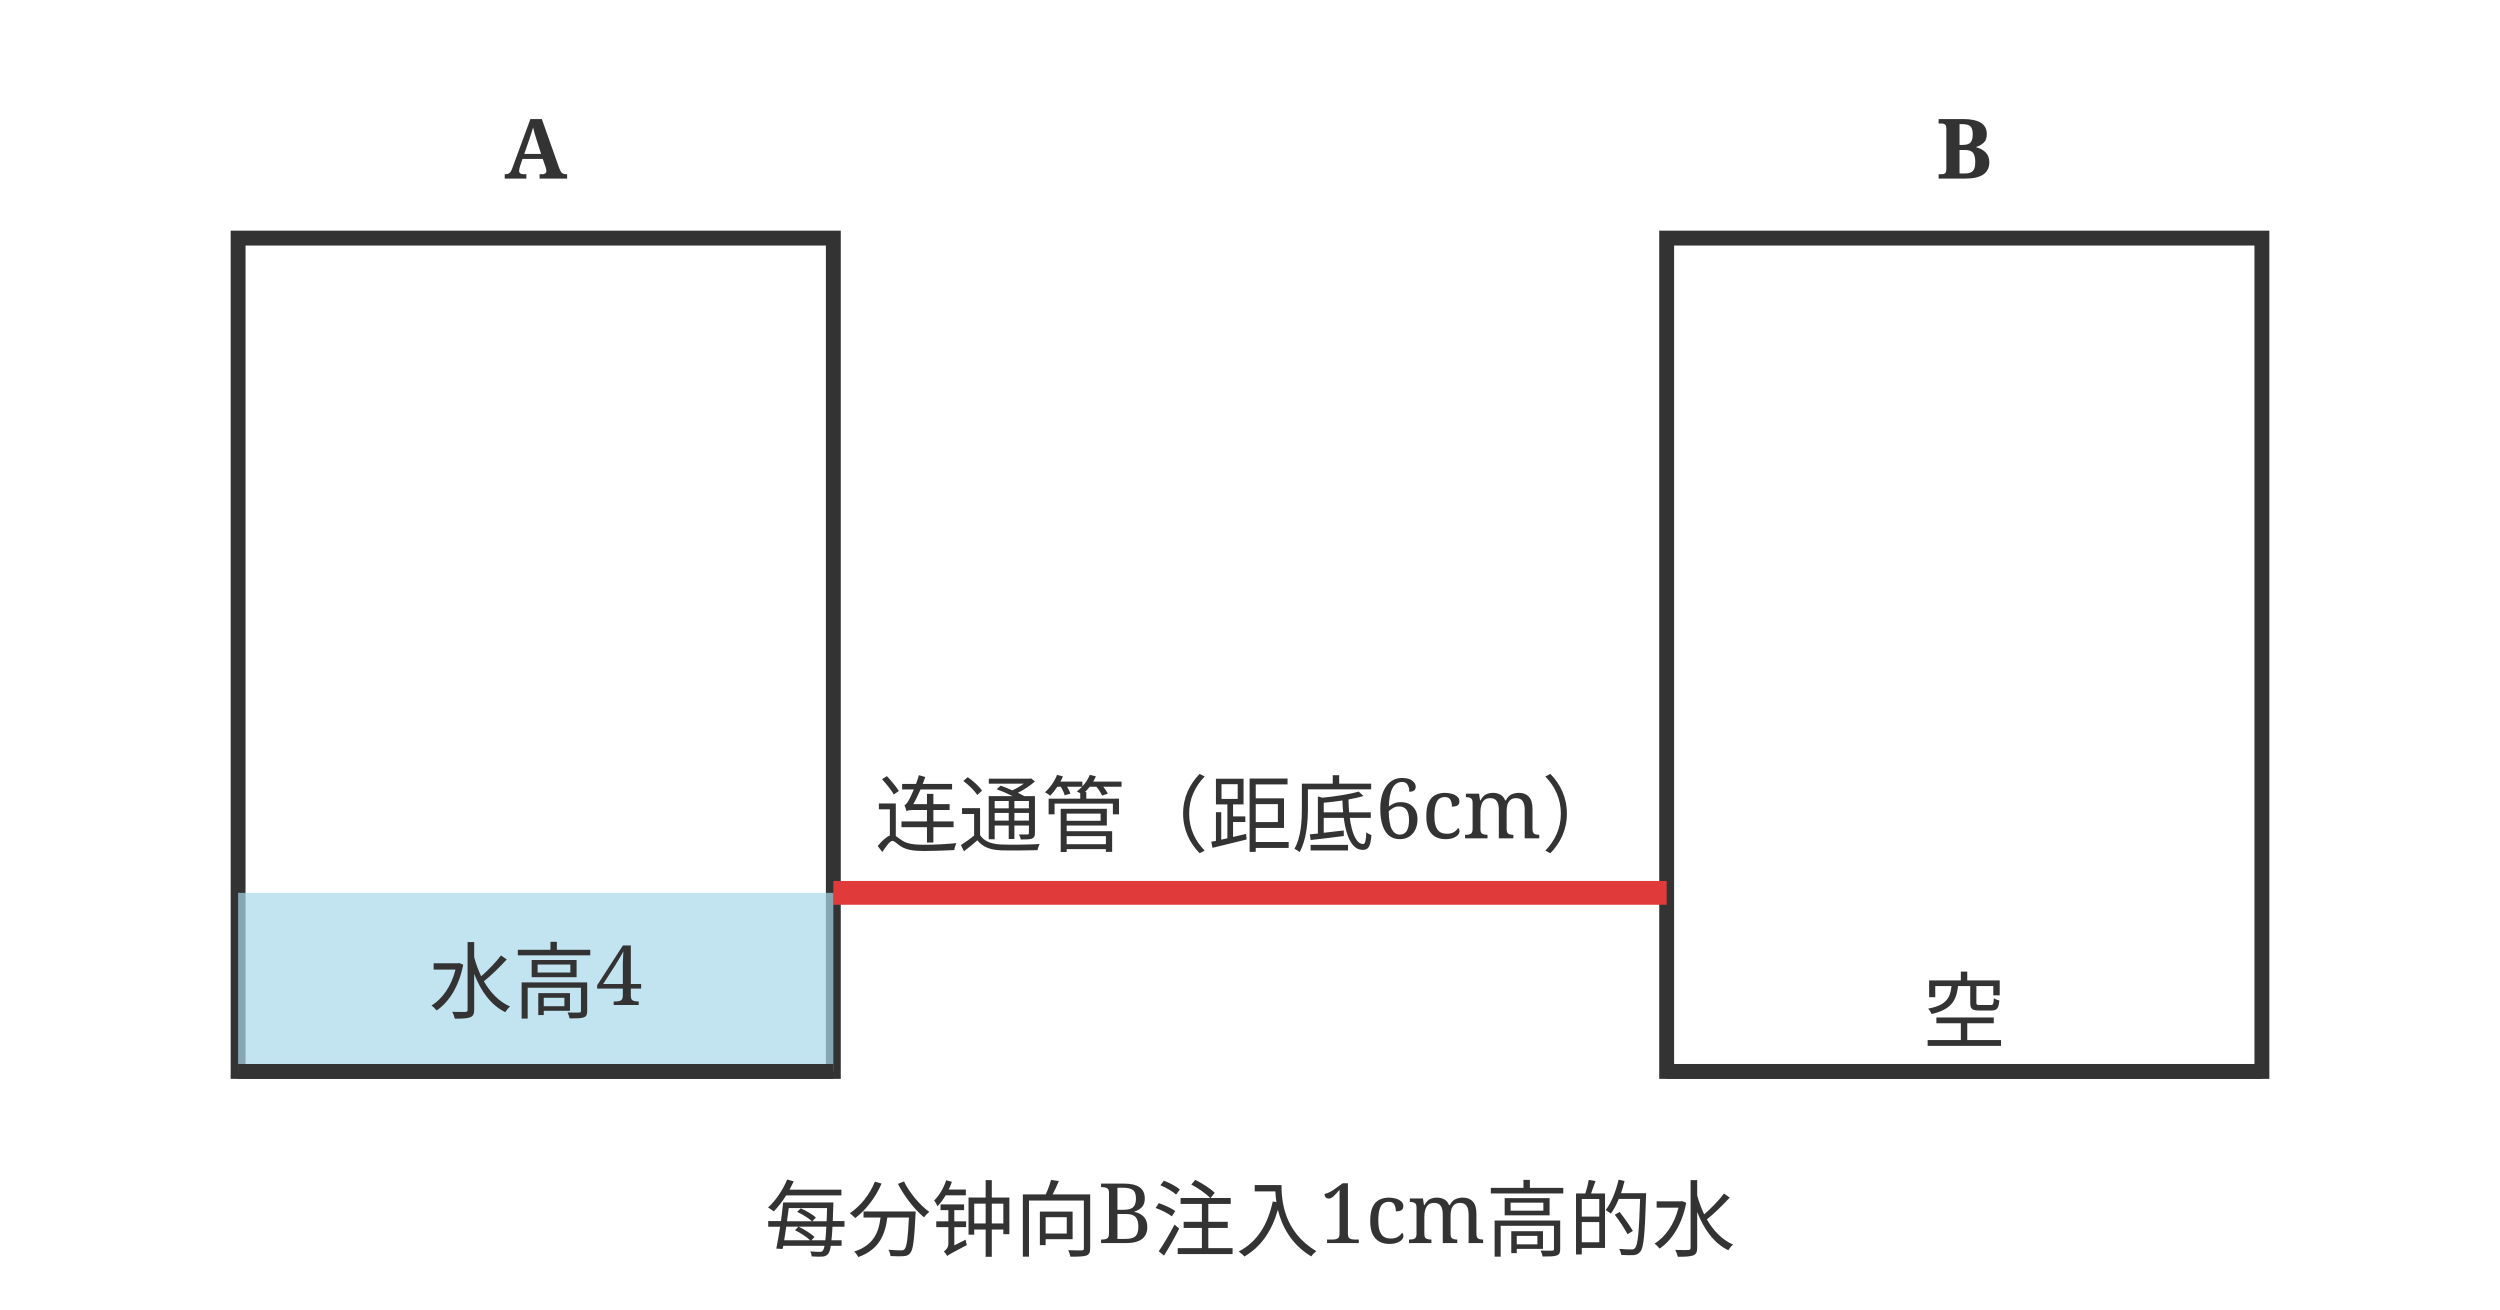
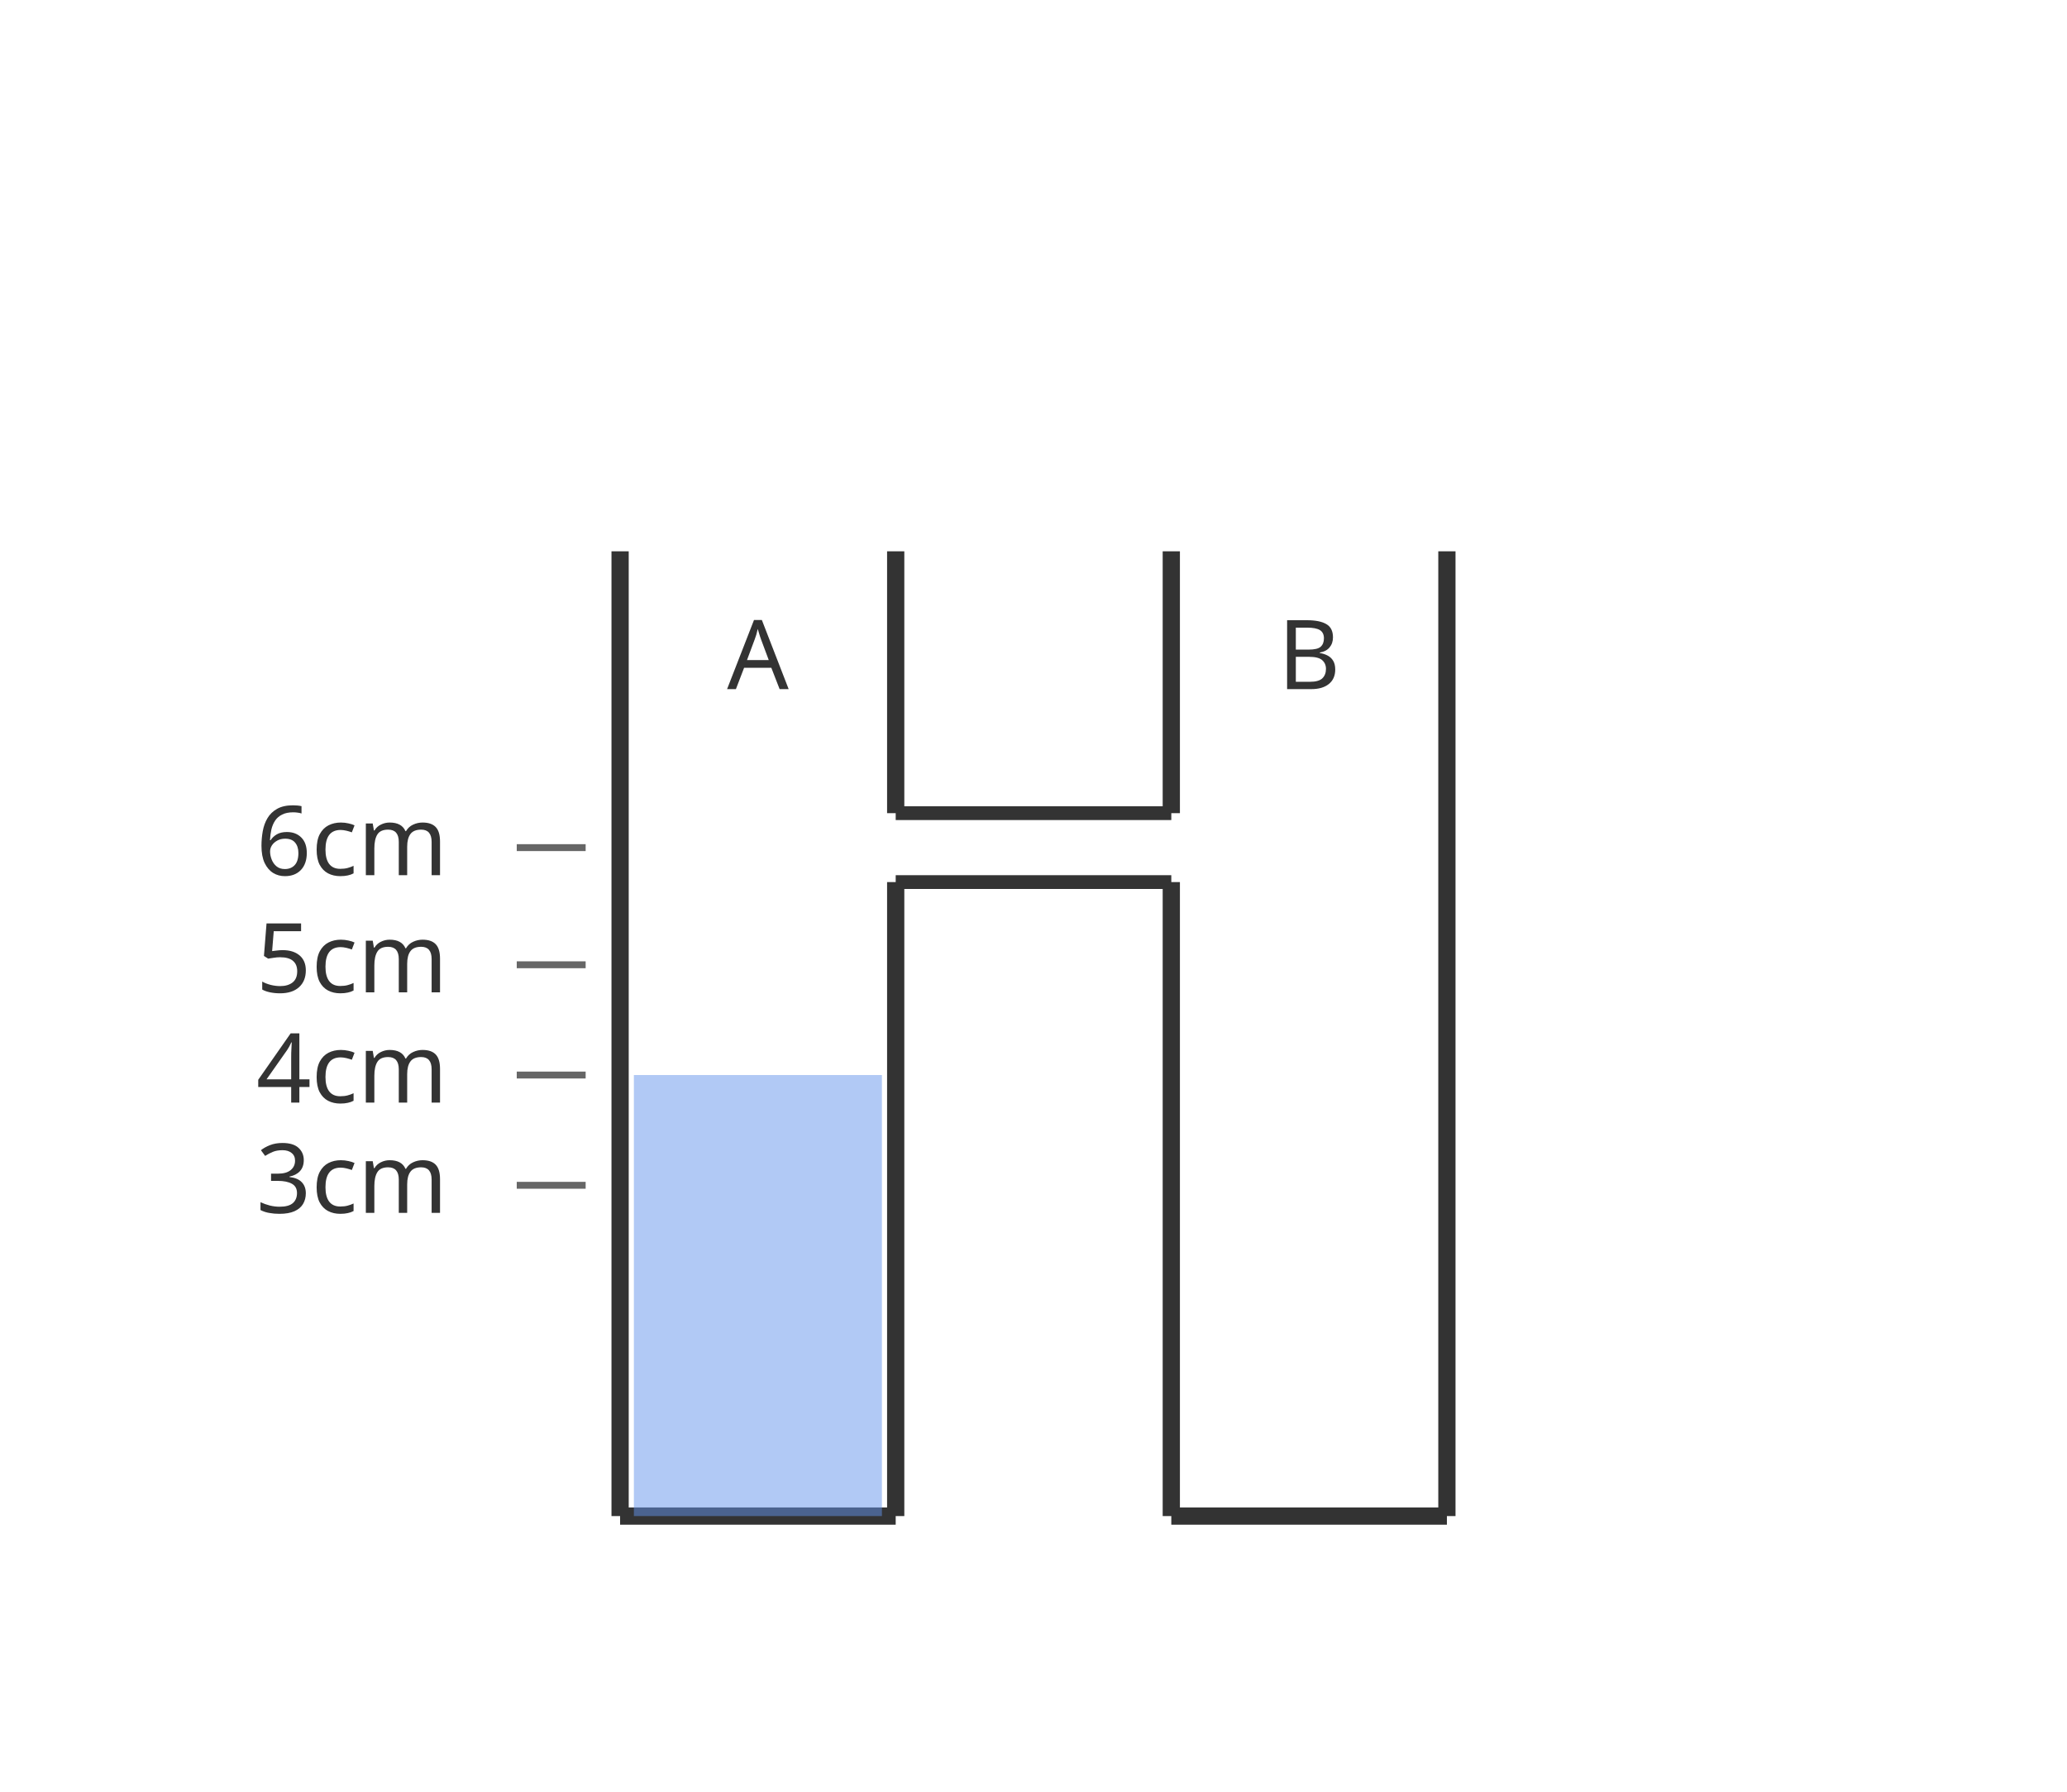
- <svg xmlns="http://www.w3.org/2000/svg" viewBox="0 0 420 220" width="420" height="220">
-   <style>
-     text { font-family: SimSun, "Microsoft YaHei", serif; font-size: 14px; fill: #333; }
-   </style>
-   <rect x="40" y="40" width="100" height="140" fill="none" stroke="#333" stroke-width="2.5" />
-   <rect x="280" y="40" width="100" height="140" fill="none" stroke="#333" stroke-width="2.5" />
-   <text x="90" y="30" text-anchor="middle" font-weight="bold">A</text>
-   <text x="330" y="30" text-anchor="middle" font-weight="bold">B</text>
-   <line x1="140" y1="150" x2="280" y2="150" stroke="#e03a3a" stroke-width="4" />
-   <text x="210" y="142" text-anchor="middle" fill="#e03a3a">连通管（距底6cm）</text>
-   <rect x="40" y="150" width="100" height="30" fill="#a8d8ea" opacity="0.7" />
-   <text x="90" y="170" text-anchor="middle">水高4</text>
-   <text x="330" y="175" text-anchor="middle" fill="#888">空</text>
-   <line x1="40" y1="180" x2="140" y2="180" stroke="#333" stroke-width="2.5" />
-   <line x1="280" y1="180" x2="380" y2="180" stroke="#333" stroke-width="2.5" />
-   <text x="210" y="210" text-anchor="middle">每分钟向B注入1cm高的水</text>
+ <svg xmlns="http://www.w3.org/2000/svg" viewBox="0 0 300 260" width="300" height="260">
+   <style>text { font-family: "Microsoft YaHei", sans-serif; font-size: 14px; fill: #333; }</style>
+   <line x1="90" y1="80" x2="90" y2="220" stroke="#333" stroke-width="2.5" />
+   <line x1="90" y1="220" x2="130" y2="220" stroke="#333" stroke-width="2.5" />
+   <line x1="130" y1="80" x2="130" y2="118" stroke="#333" stroke-width="2.5" />
+   <line x1="130" y1="128" x2="130" y2="220" stroke="#333" stroke-width="2.5" />
+   <line x1="210" y1="80" x2="210" y2="220" stroke="#333" stroke-width="2.5" />
+   <line x1="170" y1="220" x2="210" y2="220" stroke="#333" stroke-width="2.5" />
+   <line x1="170" y1="80" x2="170" y2="118" stroke="#333" stroke-width="2.5" />
+   <line x1="170" y1="128" x2="170" y2="220" stroke="#333" stroke-width="2.5" />
+   <line x1="130" y1="118" x2="170" y2="118" stroke="#333" stroke-width="2" />
+   <line x1="130" y1="128" x2="170" y2="128" stroke="#333" stroke-width="2" />
+   <rect x="92" y="156" width="36" height="64" fill="rgba(100,149,237,0.5)" />
+   <text x="110" y="100" text-anchor="middle">A</text>
+   <text x="190" y="100" text-anchor="middle">B</text>
+   <line x1="75" y1="172" x2="85" y2="172" stroke="#666" stroke-width="1" />
+   <text x="65" y="176" text-anchor="end">3cm</text>
+   <line x1="75" y1="156" x2="85" y2="156" stroke="#666" stroke-width="1" />
+   <text x="65" y="160" text-anchor="end">4cm</text>
+   <line x1="75" y1="140" x2="85" y2="140" stroke="#666" stroke-width="1" />
+   <text x="65" y="144" text-anchor="end">5cm</text>
+   <line x1="75" y1="123" x2="85" y2="123" stroke="#666" stroke-width="1" />
+   <text x="65" y="127" text-anchor="end">6cm</text>
</svg>
